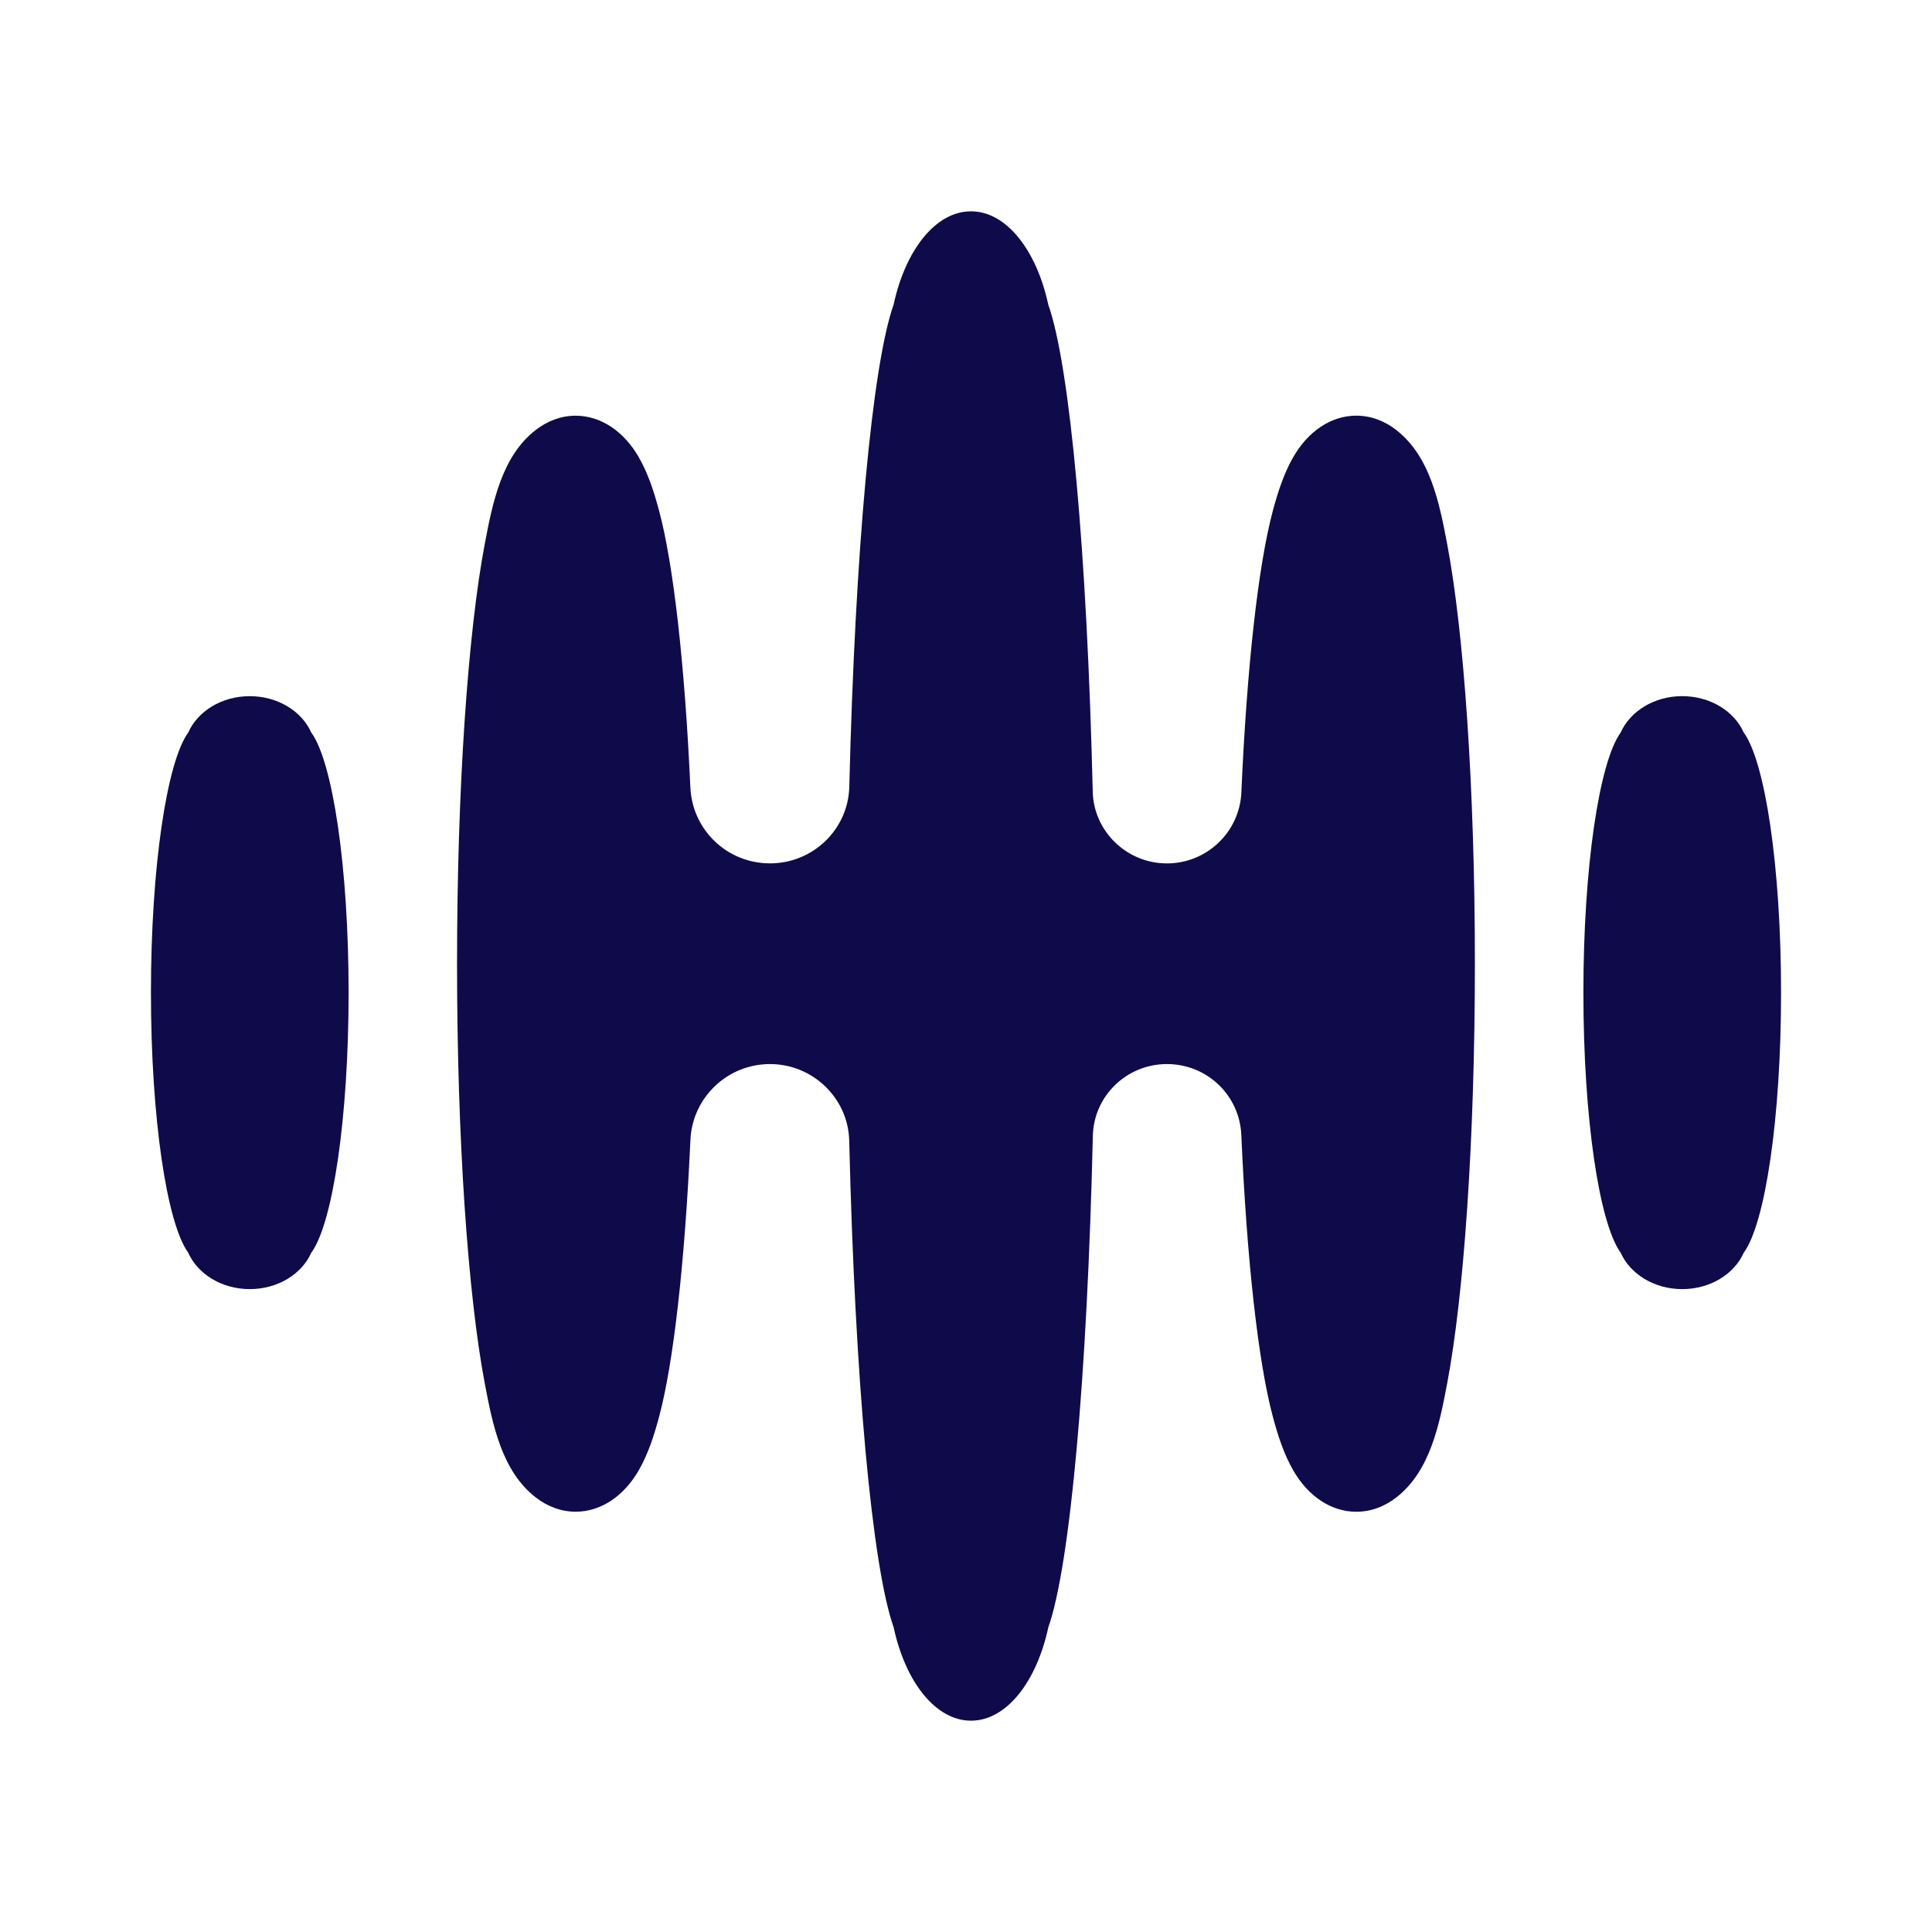
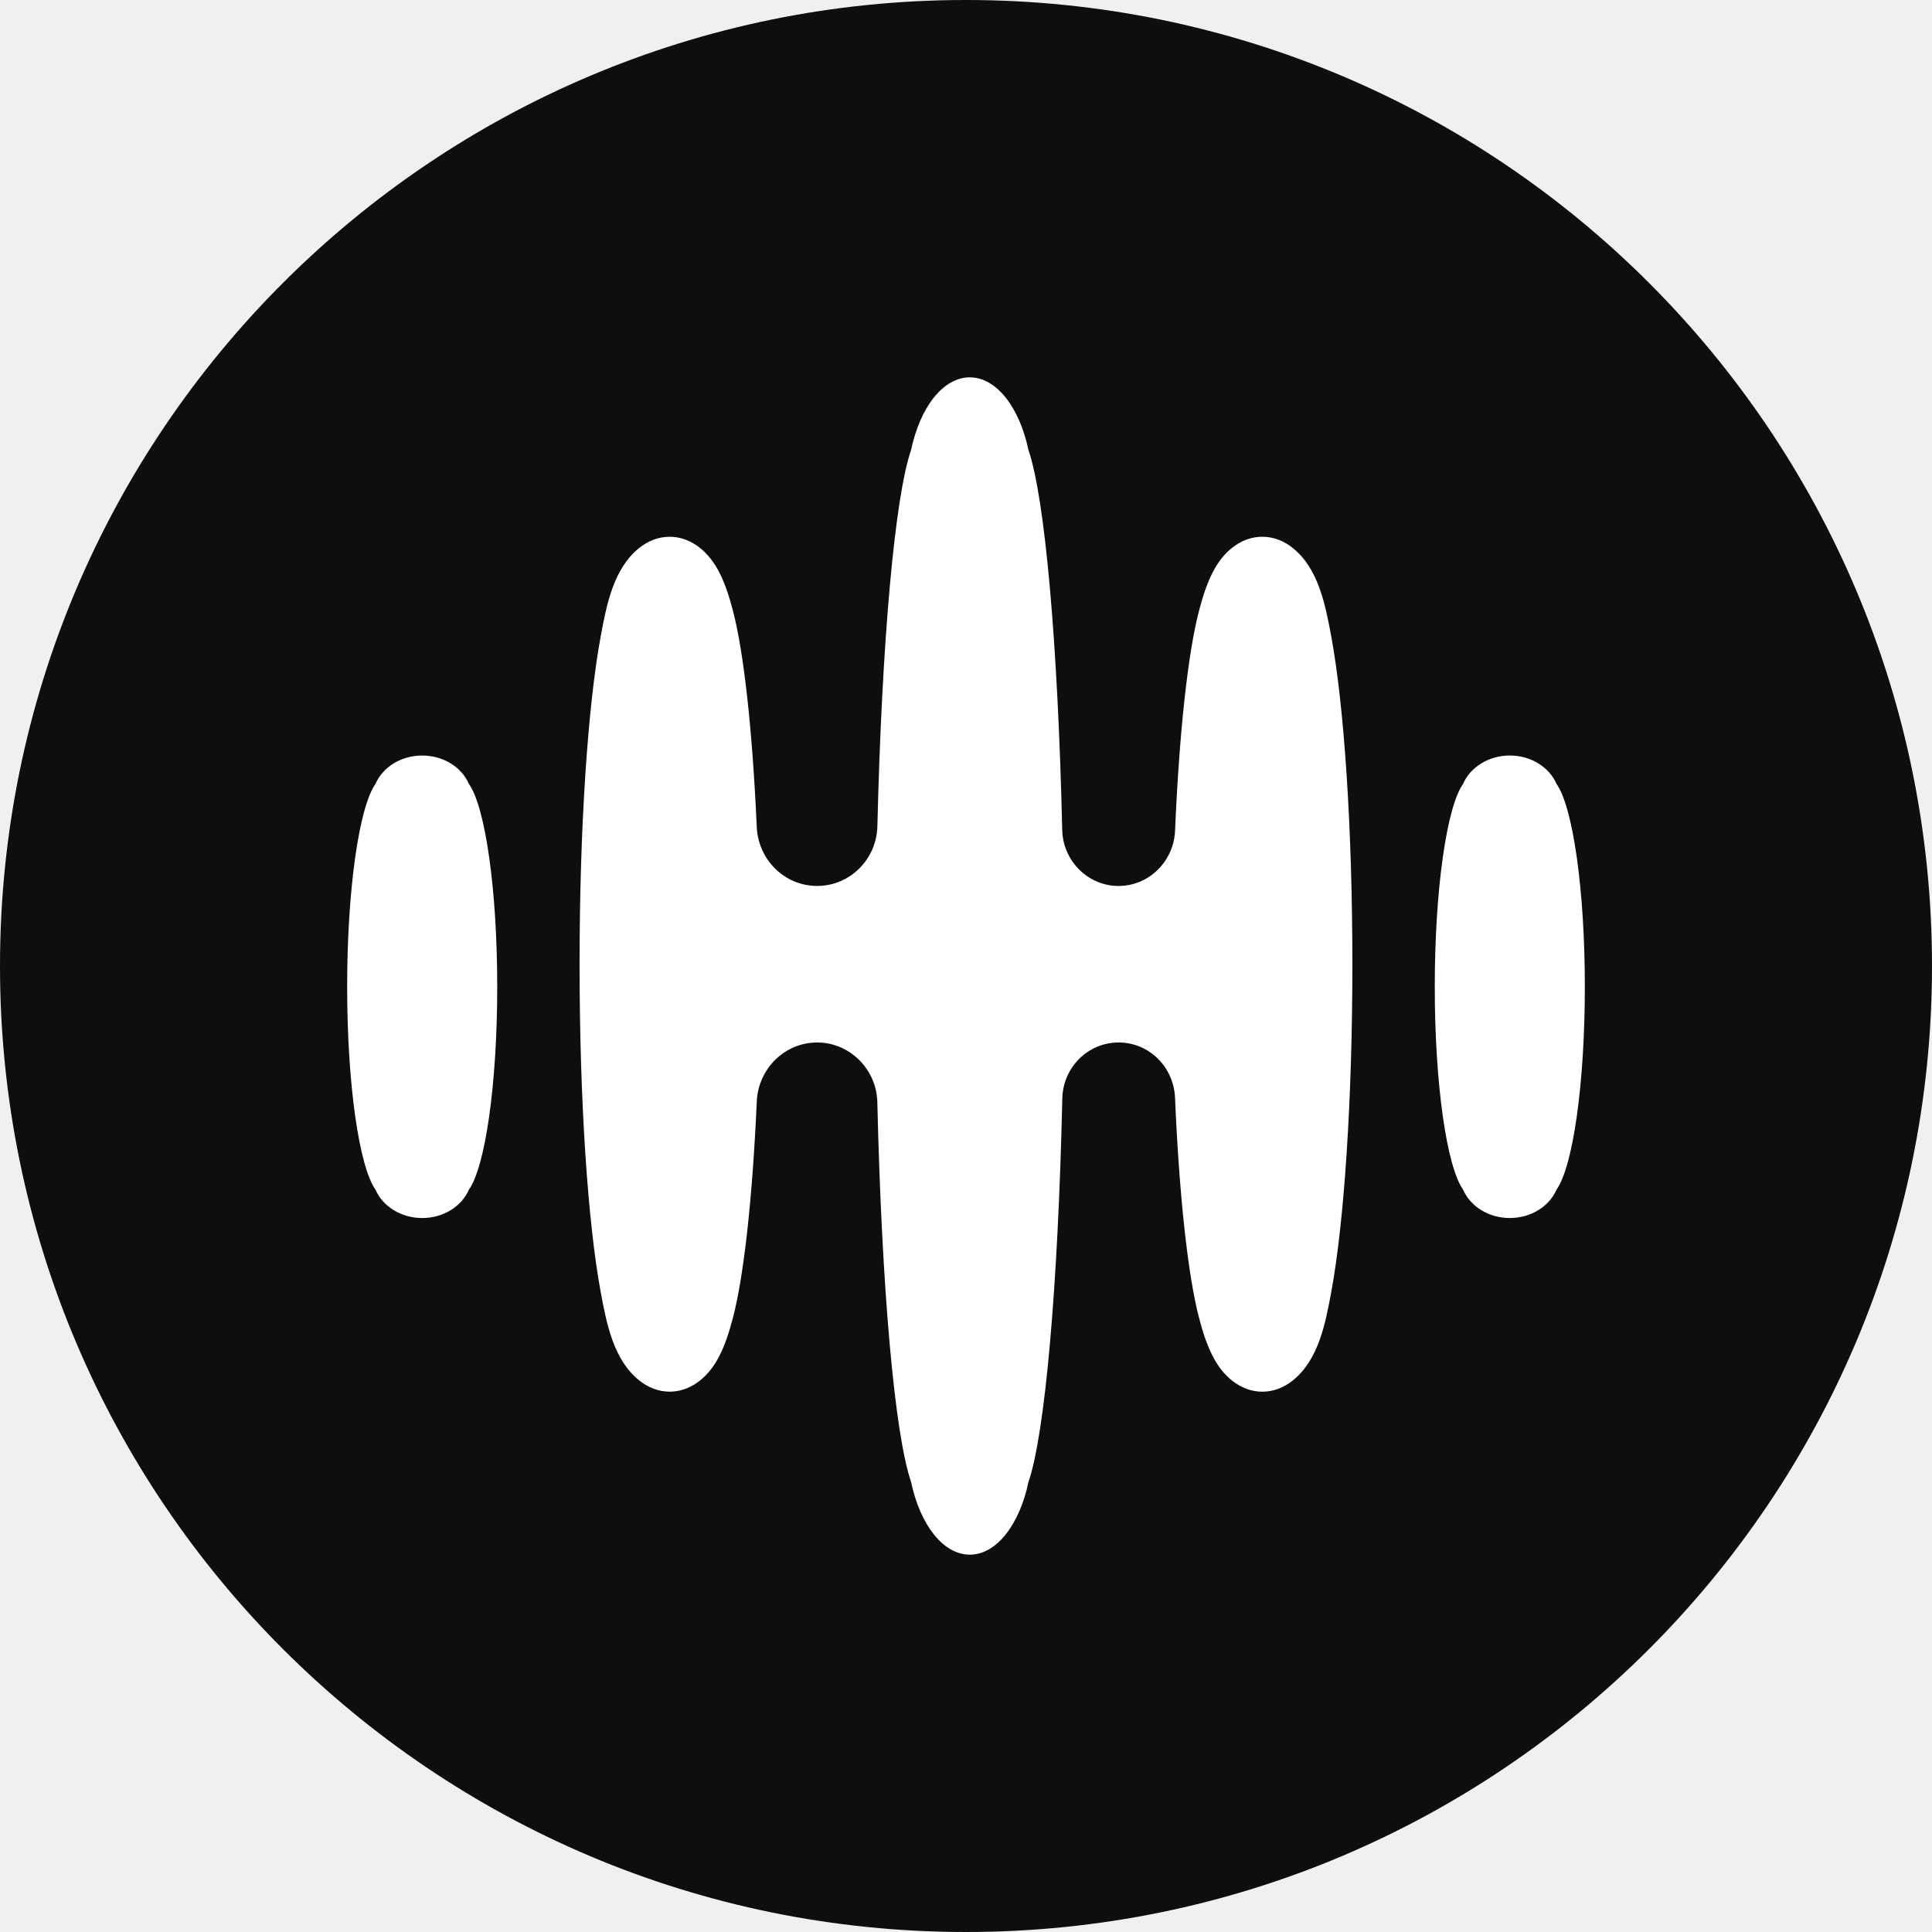
<svg xmlns="http://www.w3.org/2000/svg" width="128" height="128" viewBox="0 0 128 128" fill="none">
-   <rect width="128" height="128" fill="white" />
-   <path d="M92.55 28.52C91.764 27.898 90.843 27.539 89.859 27.539C88.164 27.539 86.66 28.6 85.703 30.247C85.061 31.353 84.668 32.586 84.335 33.817C83.368 37.41 82.609 44.161 82.243 52.505C82.128 55.116 79.964 57.203 77.31 57.203C74.656 57.203 72.46 55.084 72.397 52.452C72.021 36.652 70.888 24.233 69.449 20.175C68.67 16.568 66.67 14 64.329 14C61.987 14 59.984 16.568 59.205 20.177C57.779 24.209 56.654 36.484 56.268 52.124C56.199 54.938 53.875 57.2 51.015 57.2C48.156 57.2 45.867 54.969 45.74 52.18C45.367 43.988 44.615 37.364 43.662 33.82C43.333 32.596 42.944 31.37 42.307 30.268C41.35 28.612 39.838 27.542 38.139 27.542C37.167 27.542 36.256 27.89 35.477 28.499C33.245 30.239 32.632 33.305 32.112 36.061C31.011 41.882 30.28 52.149 30.28 63.846C30.28 75.544 31.011 85.808 32.112 91.627C32.632 94.385 33.243 97.448 35.474 99.194C36.256 99.804 37.167 100.155 38.141 100.155C39.843 100.155 41.357 99.083 42.312 97.424C42.947 96.323 43.335 95.096 43.665 93.873C44.617 90.326 45.369 83.704 45.743 75.515C45.87 72.726 48.18 70.497 51.015 70.497C53.85 70.497 56.197 72.759 56.263 75.573C56.641 91.355 57.772 103.76 59.208 107.821C59.984 111.43 61.987 114 64.331 114C66.675 114 68.675 111.432 69.452 107.823C70.897 103.738 72.035 91.187 72.404 75.248C72.465 72.615 74.638 70.497 77.312 70.497C79.986 70.497 82.126 72.581 82.24 75.19C82.607 83.531 83.368 90.283 84.333 93.875C84.663 95.106 85.056 96.34 85.698 97.445C86.655 99.095 88.162 100.158 89.859 100.158C90.846 100.158 91.766 99.799 92.555 99.174C94.76 97.424 95.363 94.385 95.881 91.644C96.982 85.825 97.715 75.553 97.715 63.851C97.715 52.149 96.982 41.872 95.881 36.053C95.361 33.312 94.758 30.273 92.55 28.525V28.52Z" fill="#0F0B4A" />
-   <path d="M115.524 48.525C114.896 47.121 113.311 46.121 111.451 46.121C109.59 46.121 107.998 47.126 107.373 48.535C105.954 50.485 104.904 57.458 104.904 65.763C104.904 74.067 105.951 81.033 107.37 82.988C107.995 84.399 109.583 85.407 111.451 85.407C113.319 85.407 114.899 84.406 115.526 83C116.948 81.064 118 74.082 118 65.765C118 57.448 116.945 50.461 115.524 48.528V48.525Z" fill="#0F0B4A" />
-   <path d="M12.469 48.537C13.094 47.126 14.681 46.123 16.547 46.123C18.408 46.123 19.992 47.123 20.62 48.528C22.041 50.461 23.096 57.448 23.096 65.765C23.096 74.082 22.044 81.064 20.622 83C19.995 84.406 18.415 85.407 16.547 85.407C14.679 85.407 13.091 84.399 12.466 82.988C11.05 81.035 10 74.067 10 65.763C10 57.458 11.05 50.485 12.469 48.537Z" fill="#0F0B4A" />
+   <g clip-path="url(#clip0_27191_8557)">
+     <circle cx="64" cy="64" r="64" fill="#0D0E10" />
+     <path d="M85.677 36.326C85.08 35.84 84.381 35.561 83.634 35.561C82.347 35.561 81.205 36.388 80.478 37.672C79.991 38.535 79.692 39.497 79.44 40.458C78.706 43.259 78.129 48.526 77.851 55.033C77.764 57.07 76.121 58.698 74.106 58.698C72.09 58.698 70.424 57.046 70.375 54.992C70.09 42.669 69.23 32.982 68.138 29.816C67.546 27.003 66.028 25 64.249 25C62.471 25 60.951 27.003 60.36 29.818C59.277 32.963 58.422 42.537 58.129 54.737C58.077 56.931 56.312 58.696 54.141 58.696C51.97 58.696 50.233 56.956 50.136 54.78C49.853 48.391 49.282 43.224 48.559 40.459C48.308 39.505 48.013 38.548 47.529 37.689C46.803 36.397 45.655 35.562 44.365 35.562C43.627 35.562 42.935 35.834 42.344 36.309C40.649 37.667 40.184 40.058 39.789 42.207C38.953 46.748 38.398 54.756 38.398 63.88C38.398 73.004 38.953 81.01 39.789 85.549C40.184 87.7 40.647 90.089 42.342 91.451C42.935 91.927 43.627 92.201 44.366 92.201C45.659 92.201 46.808 91.365 47.533 90.071C48.015 89.212 48.31 88.255 48.56 87.301C49.283 84.534 49.855 79.369 50.138 72.981C50.234 70.806 51.989 69.067 54.141 69.067C56.294 69.067 58.075 70.832 58.126 73.026C58.413 85.337 59.271 95.013 60.361 98.18C60.951 100.995 62.471 103 64.251 103C66.031 103 67.55 100.997 68.139 98.182C69.237 94.996 70.101 85.206 70.381 72.773C70.427 70.72 72.077 69.067 74.108 69.067C76.138 69.067 77.762 70.694 77.849 72.728C78.127 79.234 78.706 84.501 79.438 87.302C79.688 88.263 79.987 89.225 80.475 90.088C81.201 91.374 82.345 92.203 83.634 92.203C84.383 92.203 85.082 91.924 85.681 91.436C87.355 90.071 87.813 87.7 88.206 85.562C89.042 81.023 89.598 73.011 89.598 63.884C89.598 54.756 89.042 46.74 88.206 42.202C87.811 40.064 87.353 37.693 85.677 36.33V36.326Z" fill="white" />
+     <path d="M103.12 51.93C102.643 50.834 101.44 50.054 100.027 50.054C98.615 50.054 97.406 50.838 96.931 51.937C95.854 53.458 95.057 58.897 95.057 65.375C95.057 71.853 95.852 77.286 96.929 78.811C97.404 79.911 98.609 80.697 100.027 80.697C101.446 80.697 102.645 79.917 103.122 78.82C104.201 77.31 105 71.864 105 65.377C105 58.889 104.199 53.439 103.12 51.931V51.93Z" fill="white" />
+     <path d="M24.875 51.939C25.349 50.838 26.554 50.056 27.971 50.056C29.384 50.056 30.587 50.836 31.063 51.931C32.142 53.439 32.943 58.889 32.943 65.377C32.943 71.864 32.144 77.31 31.065 78.82C30.589 79.917 29.389 80.697 27.971 80.697C26.552 80.697 25.347 79.911 24.873 78.811C23.797 77.288 23 71.853 23 65.375C23 58.897 23.797 53.458 24.875 51.939Z" fill="white" />
+   </g>
+   <defs>
+     <clipPath id="clip0_27191_8557">
+       <rect width="128" height="128" fill="white" />
+     </clipPath>
+   </defs>
</svg>
